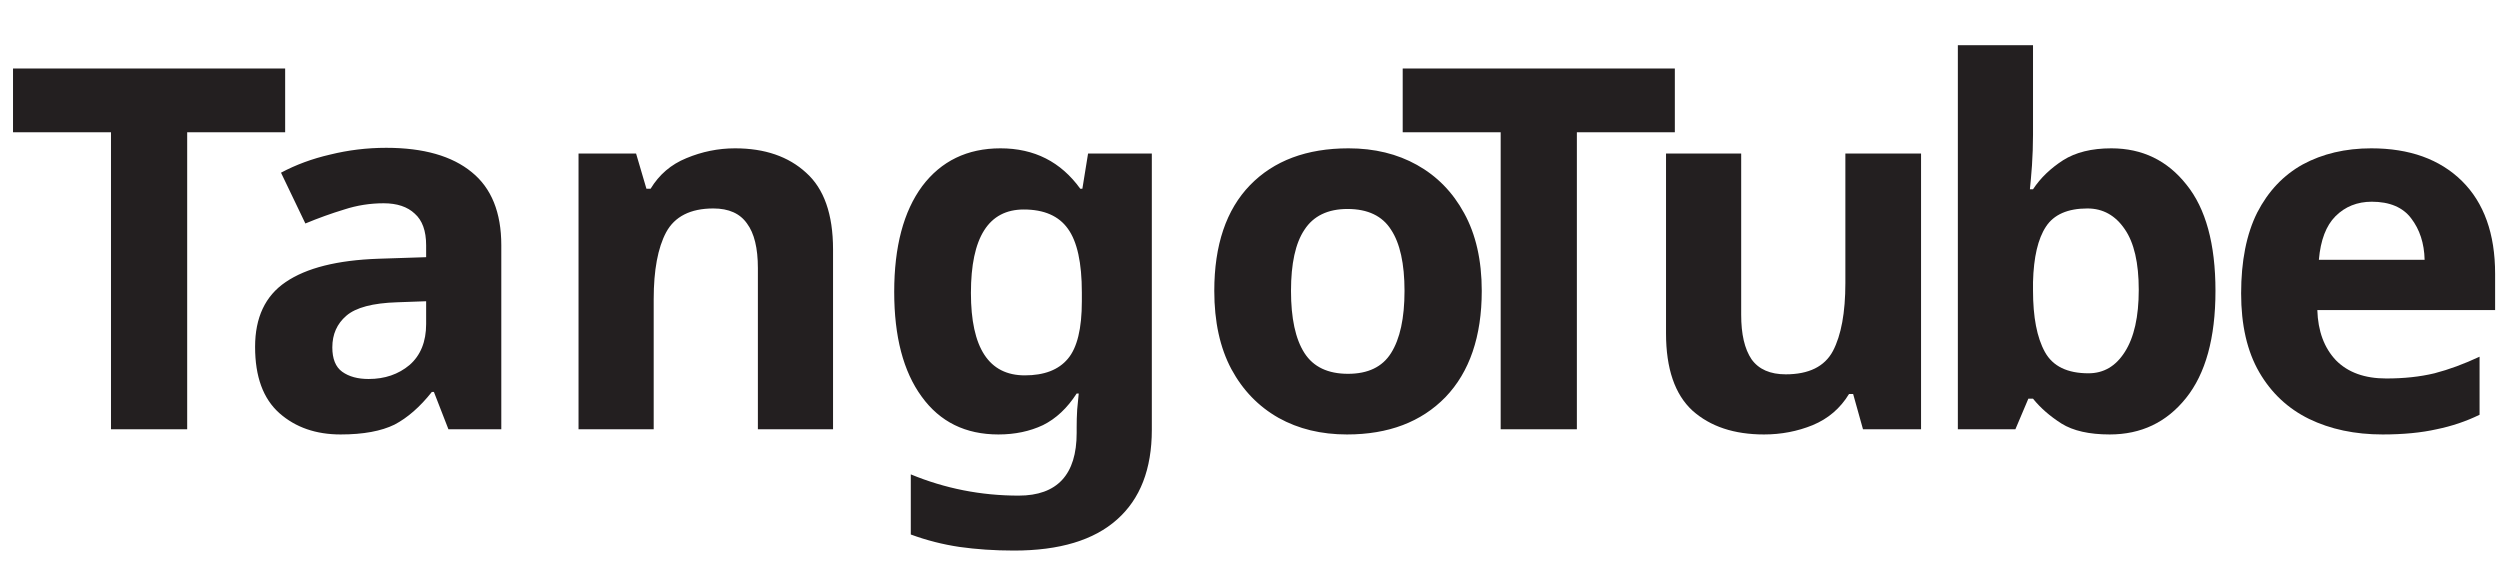
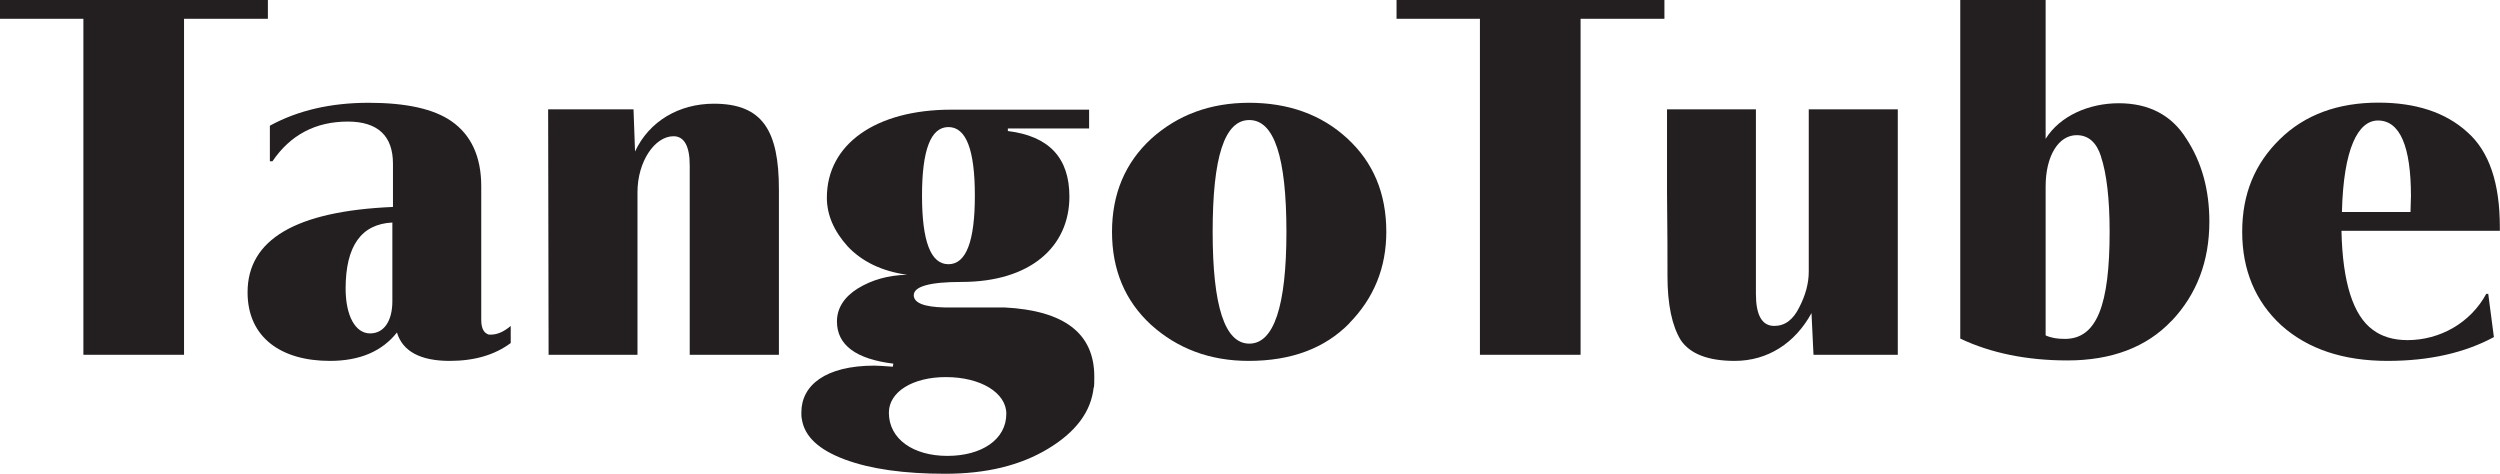
- <svg xmlns="http://www.w3.org/2000/svg" id="Layer_2" data-name="Layer 2" viewBox="0 0 75.36 16.9">
+ <svg xmlns="http://www.w3.org/2000/svg" id="Layer_2" data-name="Layer 2" viewBox="0 0 163.69 31.02">
  <defs>
    <style>
      .cls-1 {
-         letter-spacing: -.06em;
-       }
- 
-       .cls-2 {
-         letter-spacing: 0em;
-       }
- 
-       .cls-3 {
-         letter-spacing: -.05em;
-       }
- 
-       .cls-4 {
        fill: #231f20;
-         font-family: AstoriaClassicSans-Bold, 'Astoria Classic Sans';
-         font-size: 15.24px;
-         font-weight: 700;
+         stroke-width: 0px;
      }
    </style>
  </defs>
  <g id="Layer_1-2" data-name="Layer 1">
-     <text class="cls-4" transform="translate(.08 12.94)">
-       <tspan class="cls-1" x="0" y="0">T</tspan>
-       <tspan x="6.97" y="0">ango</tspan>
-       <tspan class="cls-3" x="41.89" y="0">T</tspan>
-       <tspan x="49" y="0">u</tspan>
-       <tspan class="cls-2" x="57.75" y="0">b</tspan>
-       <tspan x="66.79" y="0">e</tspan>
-     </text>
+     <g>
+       <path class="cls-1" d="m17.54,0v1.23h-5.49v22h-6.59V1.23H0V0h17.54Z" />
+       <path class="cls-1" d="m33.44,22.46c-1.03.77-2.36,1.17-3.99,1.17-1.93,0-3.09-.63-3.46-1.86-.97,1.23-2.43,1.86-4.39,1.86-3.19,0-5.39-1.53-5.39-4.49,0-3.46,3.16-5.32,9.52-5.59v-2.83c0-1.83-1-2.76-2.96-2.76-2.1,0-3.76.87-4.93,2.6h-.17v-2.33c1.83-1,3.99-1.5,6.46-1.5s4.26.4,5.42,1.2c1.3.9,1.96,2.33,1.96,4.26v8.75c0,.57.17.87.5.97h.13c.43,0,.87-.2,1.3-.57v1.13Zm-7.75-7.89c-2.03.1-3.06,1.53-3.06,4.33,0,1.76.63,2.93,1.6,2.93s1.46-.9,1.46-2.1v-5.16Z" />
+       <path class="cls-1" d="m50.98,23.23h-5.82v-12.41c0-1.26-.37-1.9-1.06-1.9-1.23,0-2.36,1.66-2.36,3.66v10.65h-5.82l-.03-16.07h5.59l.1,2.76c.93-2,2.9-3.13,5.16-3.13,3.19,0,4.26,1.76,4.26,5.62v10.82Z" />
+       <path class="cls-1" d="m71.61,25.36c-.17,1.6-1.17,2.93-3,4.03-1.83,1.1-4.06,1.63-6.72,1.63s-4.86-.3-6.56-.93-2.66-1.5-2.83-2.66c-.03-.1-.03-.27-.03-.43,0-1.76,1.56-3.06,4.79-3.06.23,0,.63.03,1.2.07l.03-.2c-2.46-.3-3.69-1.23-3.69-2.76,0-.87.47-1.6,1.36-2.16.93-.57,2-.87,3.23-.9-1.66-.23-2.96-.87-3.89-1.86-.9-1-1.36-2.06-1.36-3.19,0-3.49,3.19-5.76,8.15-5.76h9.02v1.23h-5.32v.17c2.7.33,4.03,1.76,4.03,4.29,0,3.29-2.56,5.59-7.06,5.59-2.1,0-3.13.3-3.13.87,0,.5.67.77,2,.8h3.93c3.93.2,5.89,1.7,5.89,4.53,0,.3,0,.57-.03.73Zm-9.68-.67c-2.16,0-3.73.96-3.73,2.33,0,1.73,1.6,2.83,3.83,2.83s3.86-1.06,3.86-2.76c0-1.36-1.66-2.4-3.96-2.4Zm1.9-11.88c0-3-.57-4.49-1.73-4.49s-1.73,1.5-1.73,4.49.57,4.49,1.73,4.49,1.73-1.5,1.73-4.49Z" />
+       <path class="cls-1" d="m88.35,21.17c-1.6,1.63-3.79,2.46-6.59,2.46-2.53,0-4.66-.8-6.39-2.36-1.7-1.56-2.56-3.59-2.56-6.09s.87-4.53,2.56-6.09c1.73-1.56,3.86-2.36,6.42-2.36s4.73.77,6.42,2.33c1.7,1.56,2.56,3.59,2.56,6.12,0,2.33-.8,4.33-2.43,5.99Zm-8.95-5.99c0,4.89.8,7.32,2.4,7.32s2.43-2.43,2.43-7.32-.8-7.32-2.43-7.32-2.4,2.43-2.4,7.32Z" />
+       <path class="cls-1" d="m108.98,0v1.23h-5.49v22h-6.59V1.23h-5.46V0h17.54Z" />
+       <path class="cls-1" d="m124.26,7.16v16.07h-5.52l-.13-2.73c-1.07,1.96-2.86,3.13-5.03,3.13-1.76,0-2.93-.47-3.53-1.36-.57-.93-.87-2.33-.87-4.19,0-1.23,0-3.03-.03-5.46v-5.46h5.82v12.08c0,1.4.4,2.1,1.2,2.1.7,0,1.23-.4,1.63-1.2.43-.83.63-1.6.63-2.36V7.16h5.82Z" />
+       <path class="cls-1" d="m142.19,21c-1.63,1.73-3.93,2.6-6.82,2.6-2.63,0-4.99-.47-7.02-1.43V0h5.59v9.09c.93-1.5,2.83-2.33,4.79-2.33s3.46.77,4.43,2.33c1,1.53,1.5,3.33,1.5,5.42,0,2.6-.83,4.76-2.46,6.49Zm-4.62-10.75c-.3-.93-.83-1.4-1.6-1.4-1.17,0-2.03,1.33-2.03,3.36v9.75c.37.17.77.23,1.26.23,2.1,0,2.93-2.23,2.93-7.02,0-2.16-.2-3.83-.57-4.93Z" />
+       <path class="cls-1" d="m163.69,15.11h-10.38c.07,3.39.77,5.56,2.06,6.49.57.43,1.33.67,2.26.67,2.13,0,4.13-1.13,5.16-3.03h.13l.37,2.83c-1.9,1.03-4.23,1.56-6.96,1.56-2.89,0-5.22-.77-6.96-2.33-1.7-1.56-2.56-3.63-2.56-6.12s.83-4.46,2.46-6.06c1.63-1.6,3.79-2.4,6.46-2.4,2.43,0,4.39.63,5.82,1.93,1.43,1.26,2.13,3.33,2.13,6.22v.23Zm-7.99-7.22c-1.3,0-2.26,1.83-2.36,5.99h4.49c0-.27.03-.8.03-1.03,0-3.29-.73-4.96-2.16-4.96Z" />
+     </g>
  </g>
</svg>
